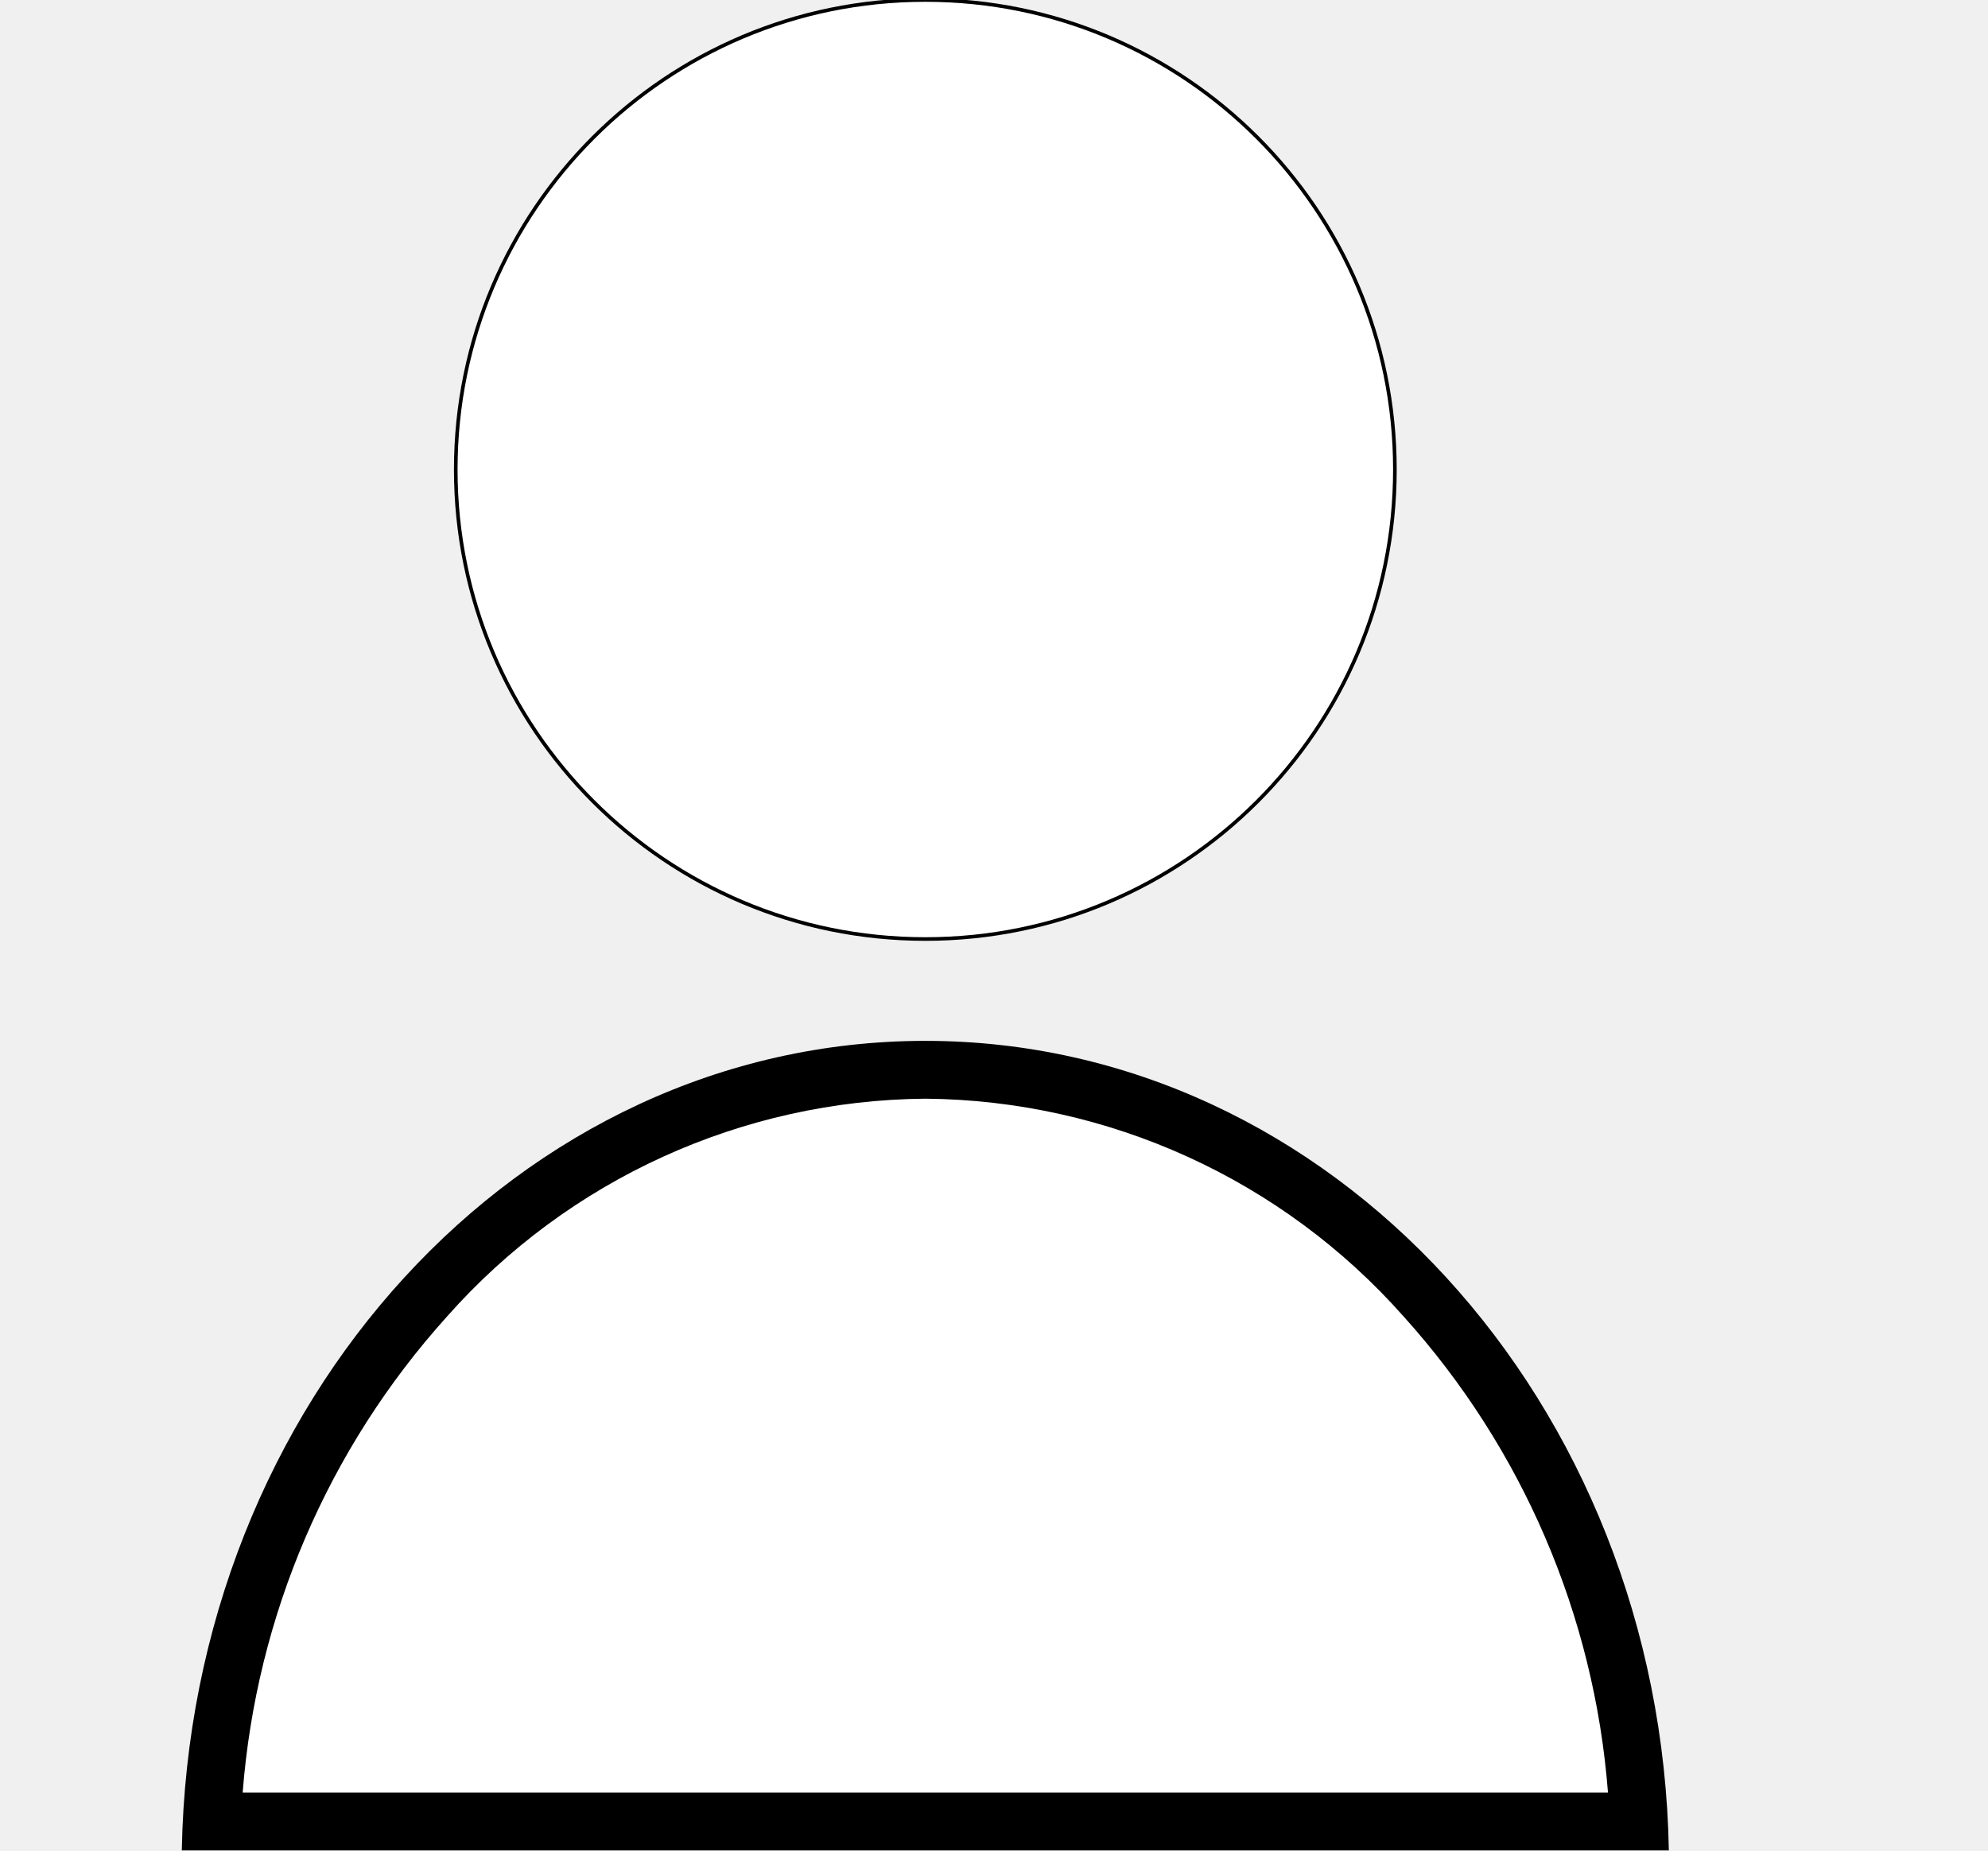
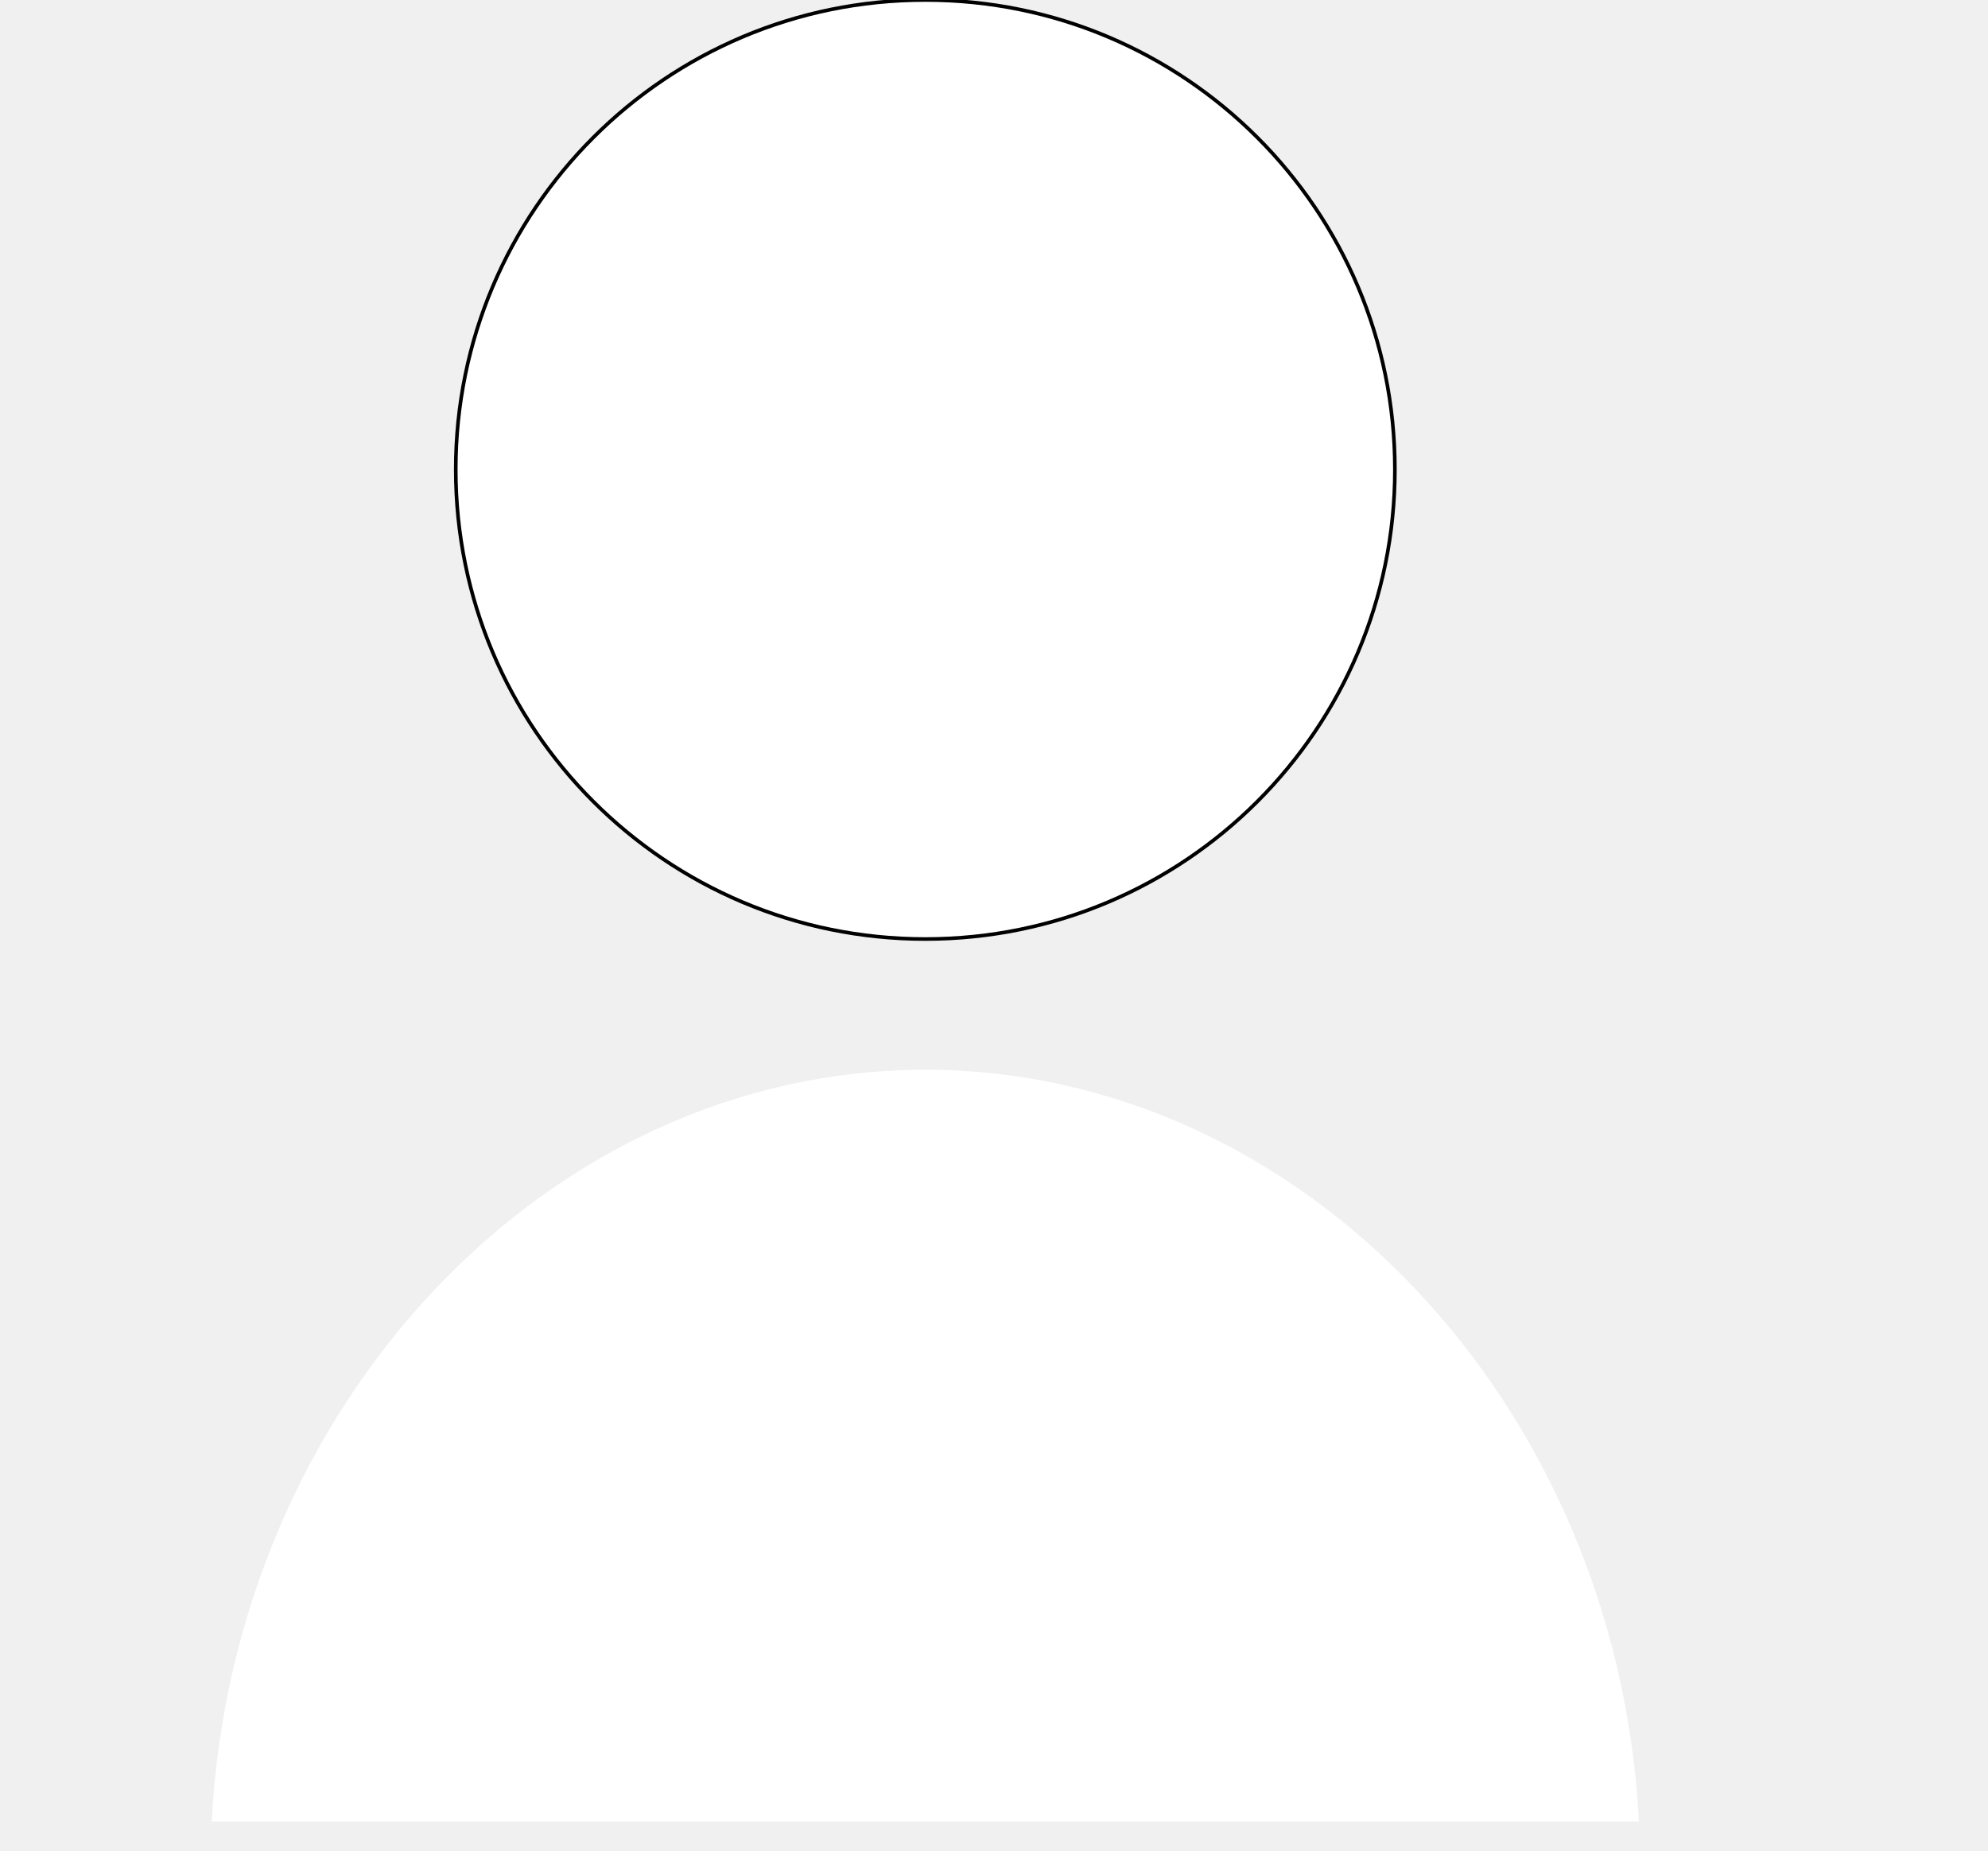
<svg xmlns="http://www.w3.org/2000/svg" version="1.1" viewBox="0 0 550 512" xml:space="preserve">
-   <circle style="fill:#fff;stroke:#000;stroke-width:2rem" cx="256" cy="129.912" r="129.912" />
+   <circle style="fill:#fff;stroke:#000;stroke-width:0rem" cx="256" cy="129.912" r="129.912" />
  <path style="fill:#FFFFFF" d="M58.576,504C64.528,388.584,151.592,296,256,296s191.48,92.584,197.424,208H58.576z" />
-   <path d="M256,304c50.656,0.424,98.752,22.328,132.328,60.264c32.88,36.464,52.76,82.784,56.536,131.736H67.136  c3.776-48.944,23.656-95.264,56.528-131.72C157.24,326.336,205.336,304.424,256,304 M256,288c-112.312,0-203.456,99.904-205.704,224  h411.408C459.456,387.904,368.312,288,256,288z" />
+   <path fill="transparent" d="M256,304c50.656,0.424,98.752,22.328,132.328,60.264c32.88,36.464,52.76,82.784,56.536,131.736H67.136  c3.776-48.944,23.656-95.264,56.528-131.72C157.24,326.336,205.336,304.424,256,304 M256,288c-112.312,0-203.456,99.904-205.704,224  h411.408C459.456,387.904,368.312,288,256,288z" />
</svg>
